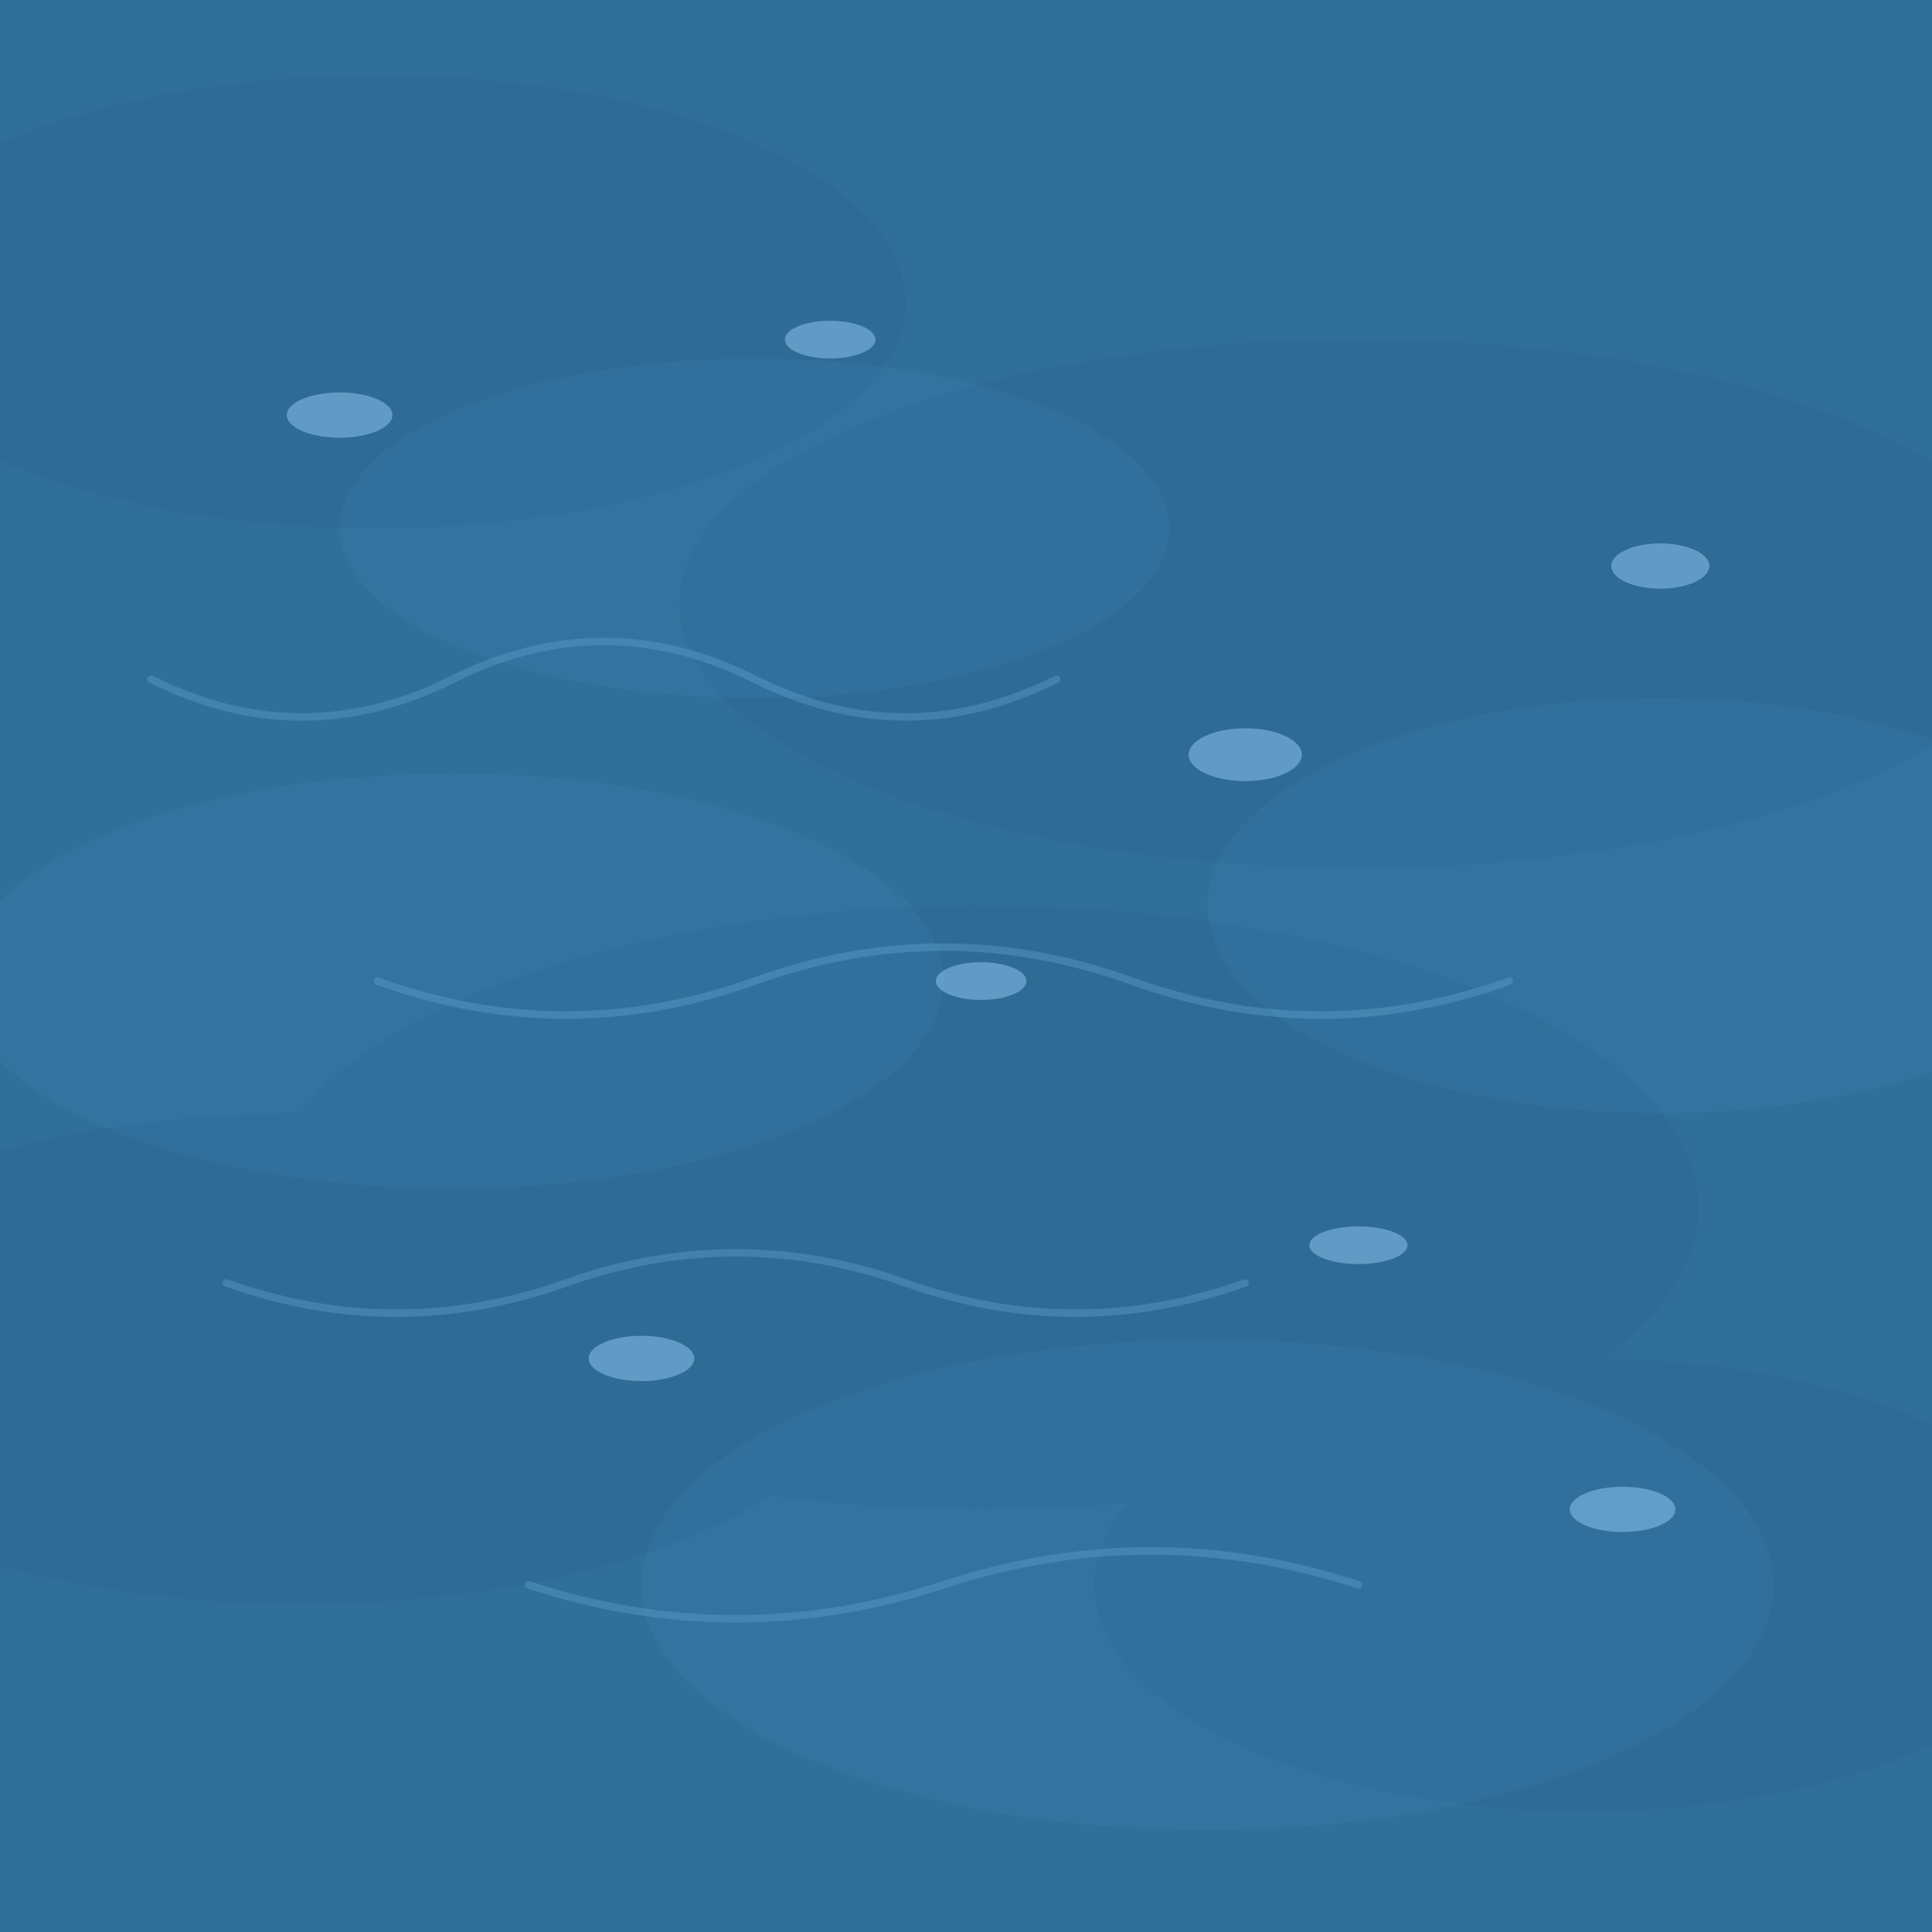
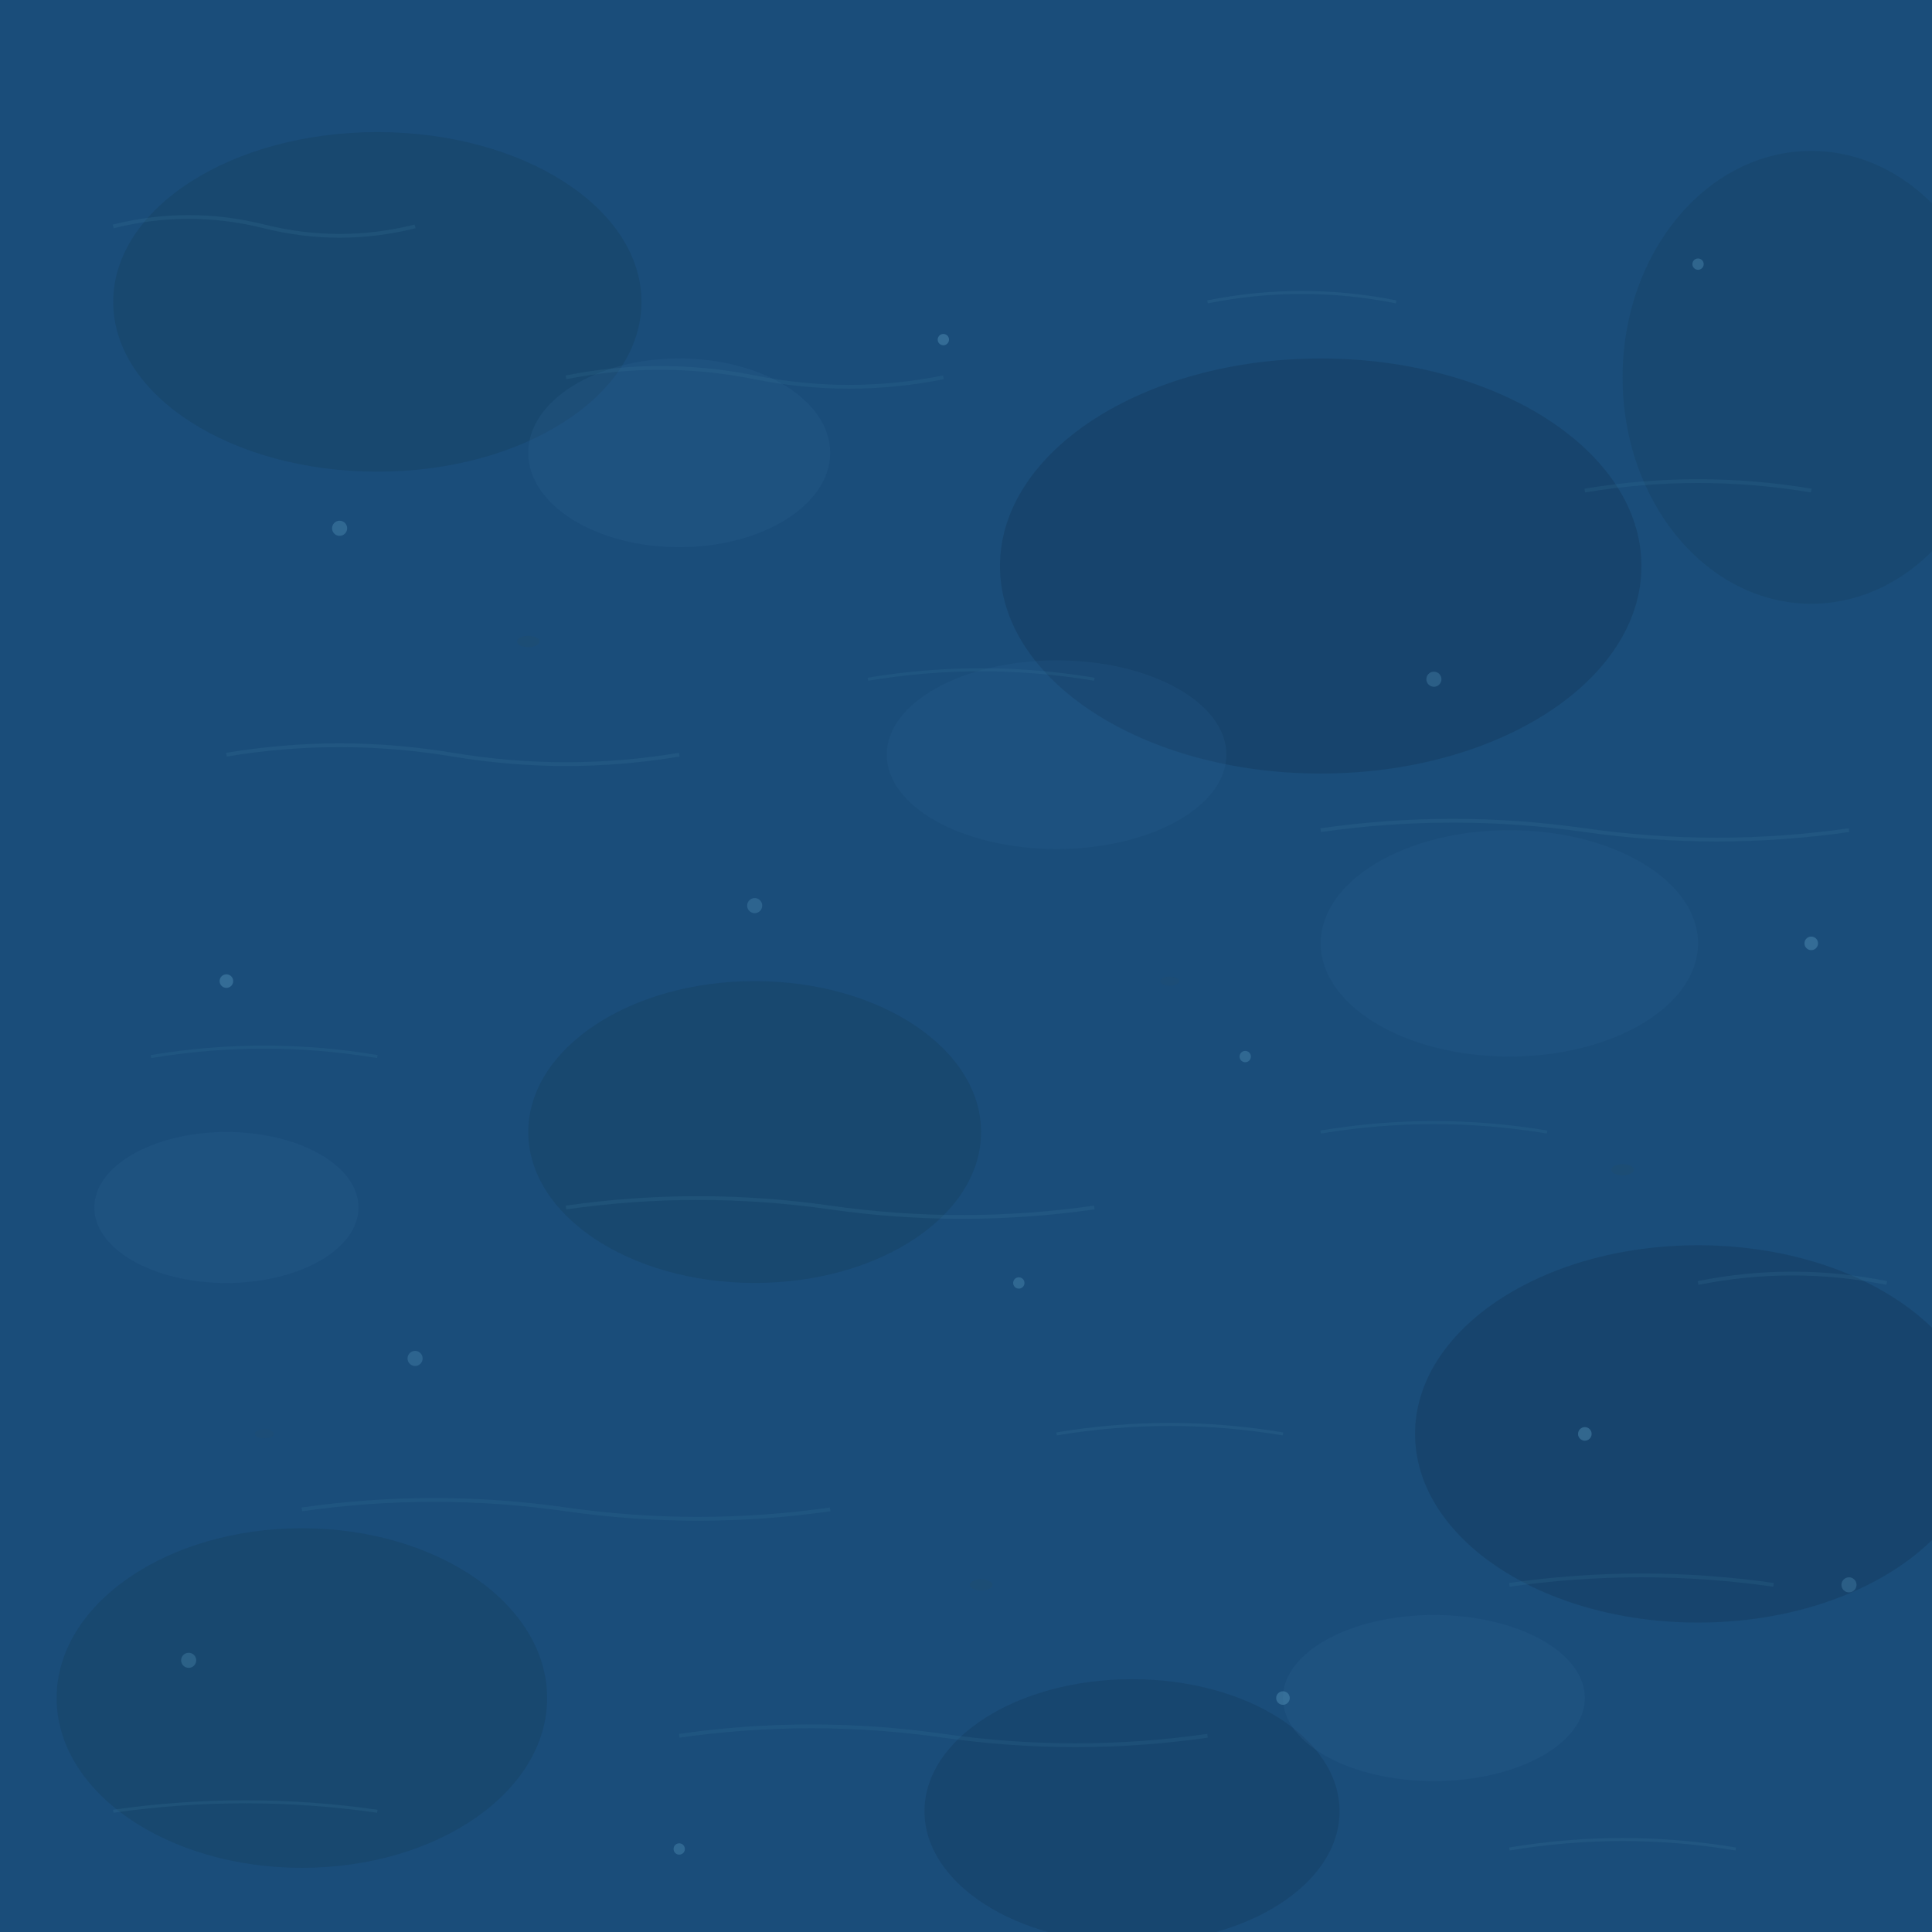
- <svg xmlns="http://www.w3.org/2000/svg" viewBox="0 0 512 512">
-   <rect width="512" height="512" fill="#2f6f9a" />
-   <g fill="#2a648b" opacity="0.35">
-     <ellipse cx="100" cy="80" rx="140" ry="60" />
-     <ellipse cx="360" cy="160" rx="180" ry="70" />
-     <ellipse cx="260" cy="320" rx="190" ry="80" />
-     <ellipse cx="420" cy="420" rx="130" ry="60" />
-     <ellipse cx="80" cy="360" rx="150" ry="65" />
-   </g>
-   <g fill="#3a7faf" opacity="0.28">
-     <ellipse cx="200" cy="140" rx="110" ry="45" />
-     <ellipse cx="440" cy="240" rx="120" ry="55" />
-     <ellipse cx="120" cy="260" rx="130" ry="55" />
-     <ellipse cx="320" cy="420" rx="150" ry="65" />
-   </g>
-   <g fill="none" stroke="#64a8d4" stroke-width="2" opacity="0.35" stroke-linecap="round">
-     <path d="M40 180 q40 20 80 0 q40 -20 80 0 q40 20 80 0" />
-     <path d="M100 260 q50 18 100 0 q50 -18 100 0 q50 18 100 0" />
-     <path d="M60 340 q45 16 90 0 q45 -16 90 0 q45 16 90 0" />
-     <path d="M140 420 q55 18 110 0 q55 -18 110 0" />
-   </g>
-   <g fill="#9fd4ff" opacity="0.45">
-     <ellipse cx="90" cy="110" rx="14" ry="6" />
-     <ellipse cx="220" cy="90" rx="12" ry="5" />
-     <ellipse cx="330" cy="200" rx="15" ry="7" />
-     <ellipse cx="440" cy="150" rx="13" ry="6" />
-     <ellipse cx="170" cy="360" rx="14" ry="6" />
-     <ellipse cx="360" cy="330" rx="13" ry="5" />
-     <ellipse cx="260" cy="260" rx="12" ry="5" />
-     <ellipse cx="430" cy="400" rx="14" ry="6" />
-   </g>
+ <svg xmlns="http://www.w3.org/2000/svg" viewBox="0 0 512 512" width="512" height="512">
+   <rect width="512" height="512" fill="#1a4d7a" />
+   <ellipse cx="100" cy="80" rx="70" ry="45" fill="#154060" opacity="0.4" />
+   <ellipse cx="350" cy="150" rx="85" ry="55" fill="#123555" opacity="0.35" />
+   <ellipse cx="200" cy="300" rx="60" ry="40" fill="#154060" opacity="0.4" />
+   <ellipse cx="450" cy="380" rx="75" ry="50" fill="#123555" opacity="0.35" />
+   <ellipse cx="80" cy="450" rx="65" ry="45" fill="#154060" opacity="0.4" />
+   <ellipse cx="300" cy="480" rx="55" ry="35" fill="#123555" opacity="0.3" />
+   <ellipse cx="480" cy="100" rx="50" ry="60" fill="#154060" opacity="0.35" />
+   <ellipse cx="180" cy="120" rx="40" ry="25" fill="#2a6090" opacity="0.25" />
+   <ellipse cx="400" cy="250" rx="50" ry="30" fill="#2a6090" opacity="0.2" />
+   <ellipse cx="60" cy="320" rx="35" ry="20" fill="#2a6090" opacity="0.25" />
+   <ellipse cx="280" cy="200" rx="45" ry="25" fill="#2a6090" opacity="0.2" />
+   <ellipse cx="380" cy="450" rx="40" ry="22" fill="#2a6090" opacity="0.25" />
+   <path d="M30,60 Q50,55 70,60 Q90,65 110,60" stroke="#3a7a9a" stroke-width="1" fill="none" opacity="0.2" />
+   <path d="M150,100 Q175,95 200,100 Q225,105 250,100" stroke="#3a7a9a" stroke-width="1" fill="none" opacity="0.18" />
+   <path d="M320,80 Q345,75 370,80" stroke="#3a7a9a" stroke-width="0.8" fill="none" opacity="0.2" />
+   <path d="M420,130 Q450,125 480,130" stroke="#3a7a9a" stroke-width="1" fill="none" opacity="0.18" />
+   <path d="M60,200 Q90,195 120,200 Q150,205 180,200" stroke="#3a7a9a" stroke-width="1" fill="none" opacity="0.2" />
+   <path d="M230,180 Q260,175 290,180" stroke="#3a7a9a" stroke-width="0.8" fill="none" opacity="0.18" />
+   <path d="M350,220 Q385,215 420,220 Q455,225 490,220" stroke="#3a7a9a" stroke-width="1" fill="none" opacity="0.2" />
+   <path d="M40,280 Q70,275 100,280" stroke="#3a7a9a" stroke-width="0.8" fill="none" opacity="0.18" />
+   <path d="M150,320 Q185,315 220,320 Q255,325 290,320" stroke="#3a7a9a" stroke-width="1" fill="none" opacity="0.2" />
+   <path d="M350,300 Q380,295 410,300" stroke="#3a7a9a" stroke-width="0.8" fill="none" opacity="0.18" />
+   <path d="M450,340 Q475,335 500,340" stroke="#3a7a9a" stroke-width="1" fill="none" opacity="0.2" />
+   <path d="M80,400 Q115,395 150,400 Q185,405 220,400" stroke="#3a7a9a" stroke-width="1" fill="none" opacity="0.18" />
+   <path d="M280,380 Q310,375 340,380" stroke="#3a7a9a" stroke-width="0.8" fill="none" opacity="0.2" />
+   <path d="M400,420 Q435,415 470,420" stroke="#3a7a9a" stroke-width="1" fill="none" opacity="0.18" />
+   <path d="M30,480 Q65,475 100,480" stroke="#3a7a9a" stroke-width="0.8" fill="none" opacity="0.2" />
+   <path d="M180,460 Q215,455 250,460 Q285,465 320,460" stroke="#3a7a9a" stroke-width="1" fill="none" opacity="0.18" />
+   <path d="M400,490 Q430,485 460,490" stroke="#3a7a9a" stroke-width="0.8" fill="none" opacity="0.2" />
+   <circle cx="90" cy="140" r="2" fill="#5a9ac0" opacity="0.35" />
+   <circle cx="250" cy="90" r="1.5" fill="#5a9ac0" opacity="0.4" />
+   <circle cx="380" cy="180" r="2" fill="#5a9ac0" opacity="0.3" />
+   <circle cx="450" cy="70" r="1.5" fill="#5a9ac0" opacity="0.35" />
+   <circle cx="60" cy="260" r="1.8" fill="#5a9ac0" opacity="0.4" />
+   <circle cx="200" cy="240" r="2" fill="#5a9ac0" opacity="0.3" />
+   <circle cx="330" cy="280" r="1.5" fill="#5a9ac0" opacity="0.35" />
+   <circle cx="480" cy="250" r="1.8" fill="#5a9ac0" opacity="0.4" />
+   <circle cx="110" cy="360" r="2" fill="#5a9ac0" opacity="0.3" />
+   <circle cx="270" cy="340" r="1.5" fill="#5a9ac0" opacity="0.35" />
+   <circle cx="420" cy="380" r="1.8" fill="#5a9ac0" opacity="0.4" />
+   <circle cx="50" cy="440" r="2" fill="#5a9ac0" opacity="0.3" />
+   <circle cx="180" cy="490" r="1.5" fill="#5a9ac0" opacity="0.35" />
+   <circle cx="340" cy="450" r="1.8" fill="#5a9ac0" opacity="0.4" />
+   <circle cx="490" cy="420" r="2" fill="#5a9ac0" opacity="0.3" />
+   <ellipse cx="140" cy="170" rx="3" ry="1.5" fill="#2a4a5a" opacity="0.15" />
+   <ellipse cx="310" cy="260" rx="2.5" ry="1.2" fill="#2a4a5a" opacity="0.12" />
+   <ellipse cx="430" cy="310" rx="3" ry="1.5" fill="#2a4a5a" opacity="0.15" />
+   <ellipse cx="70" cy="380" rx="2.5" ry="1.2" fill="#2a4a5a" opacity="0.12" />
+   <ellipse cx="260" cy="420" rx="3" ry="1.5" fill="#2a4a5a" opacity="0.15" />
</svg>
